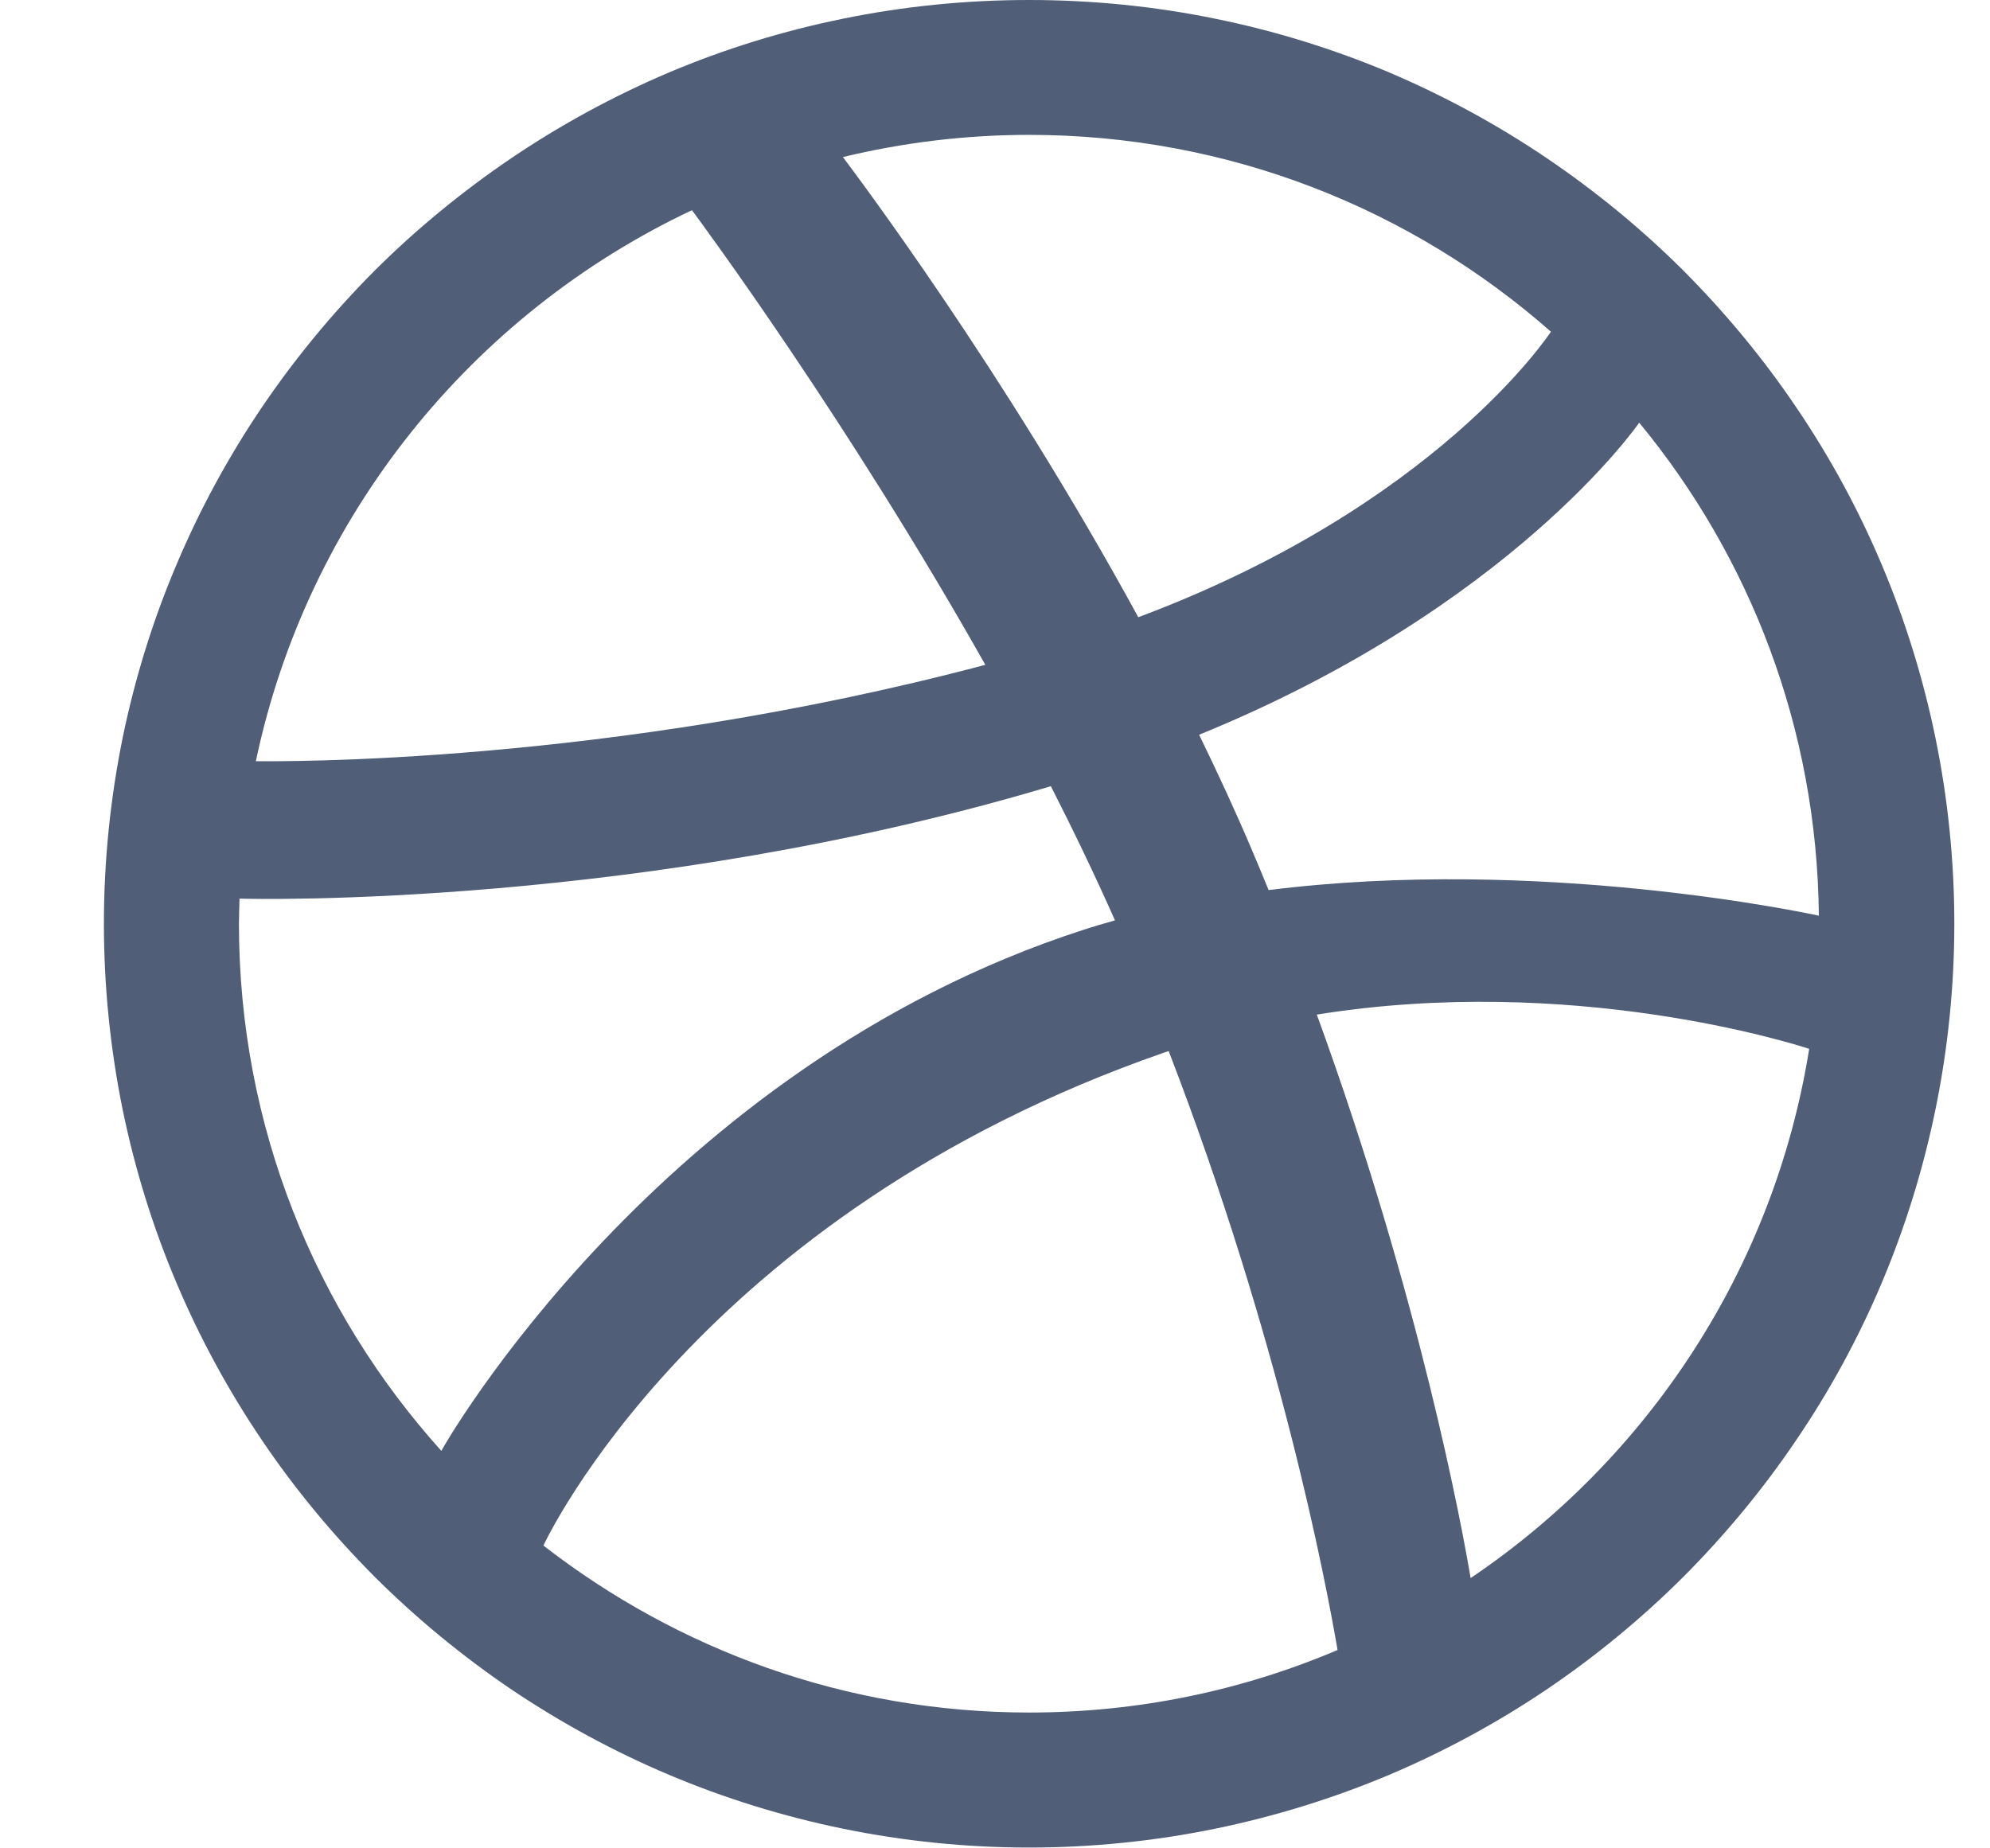
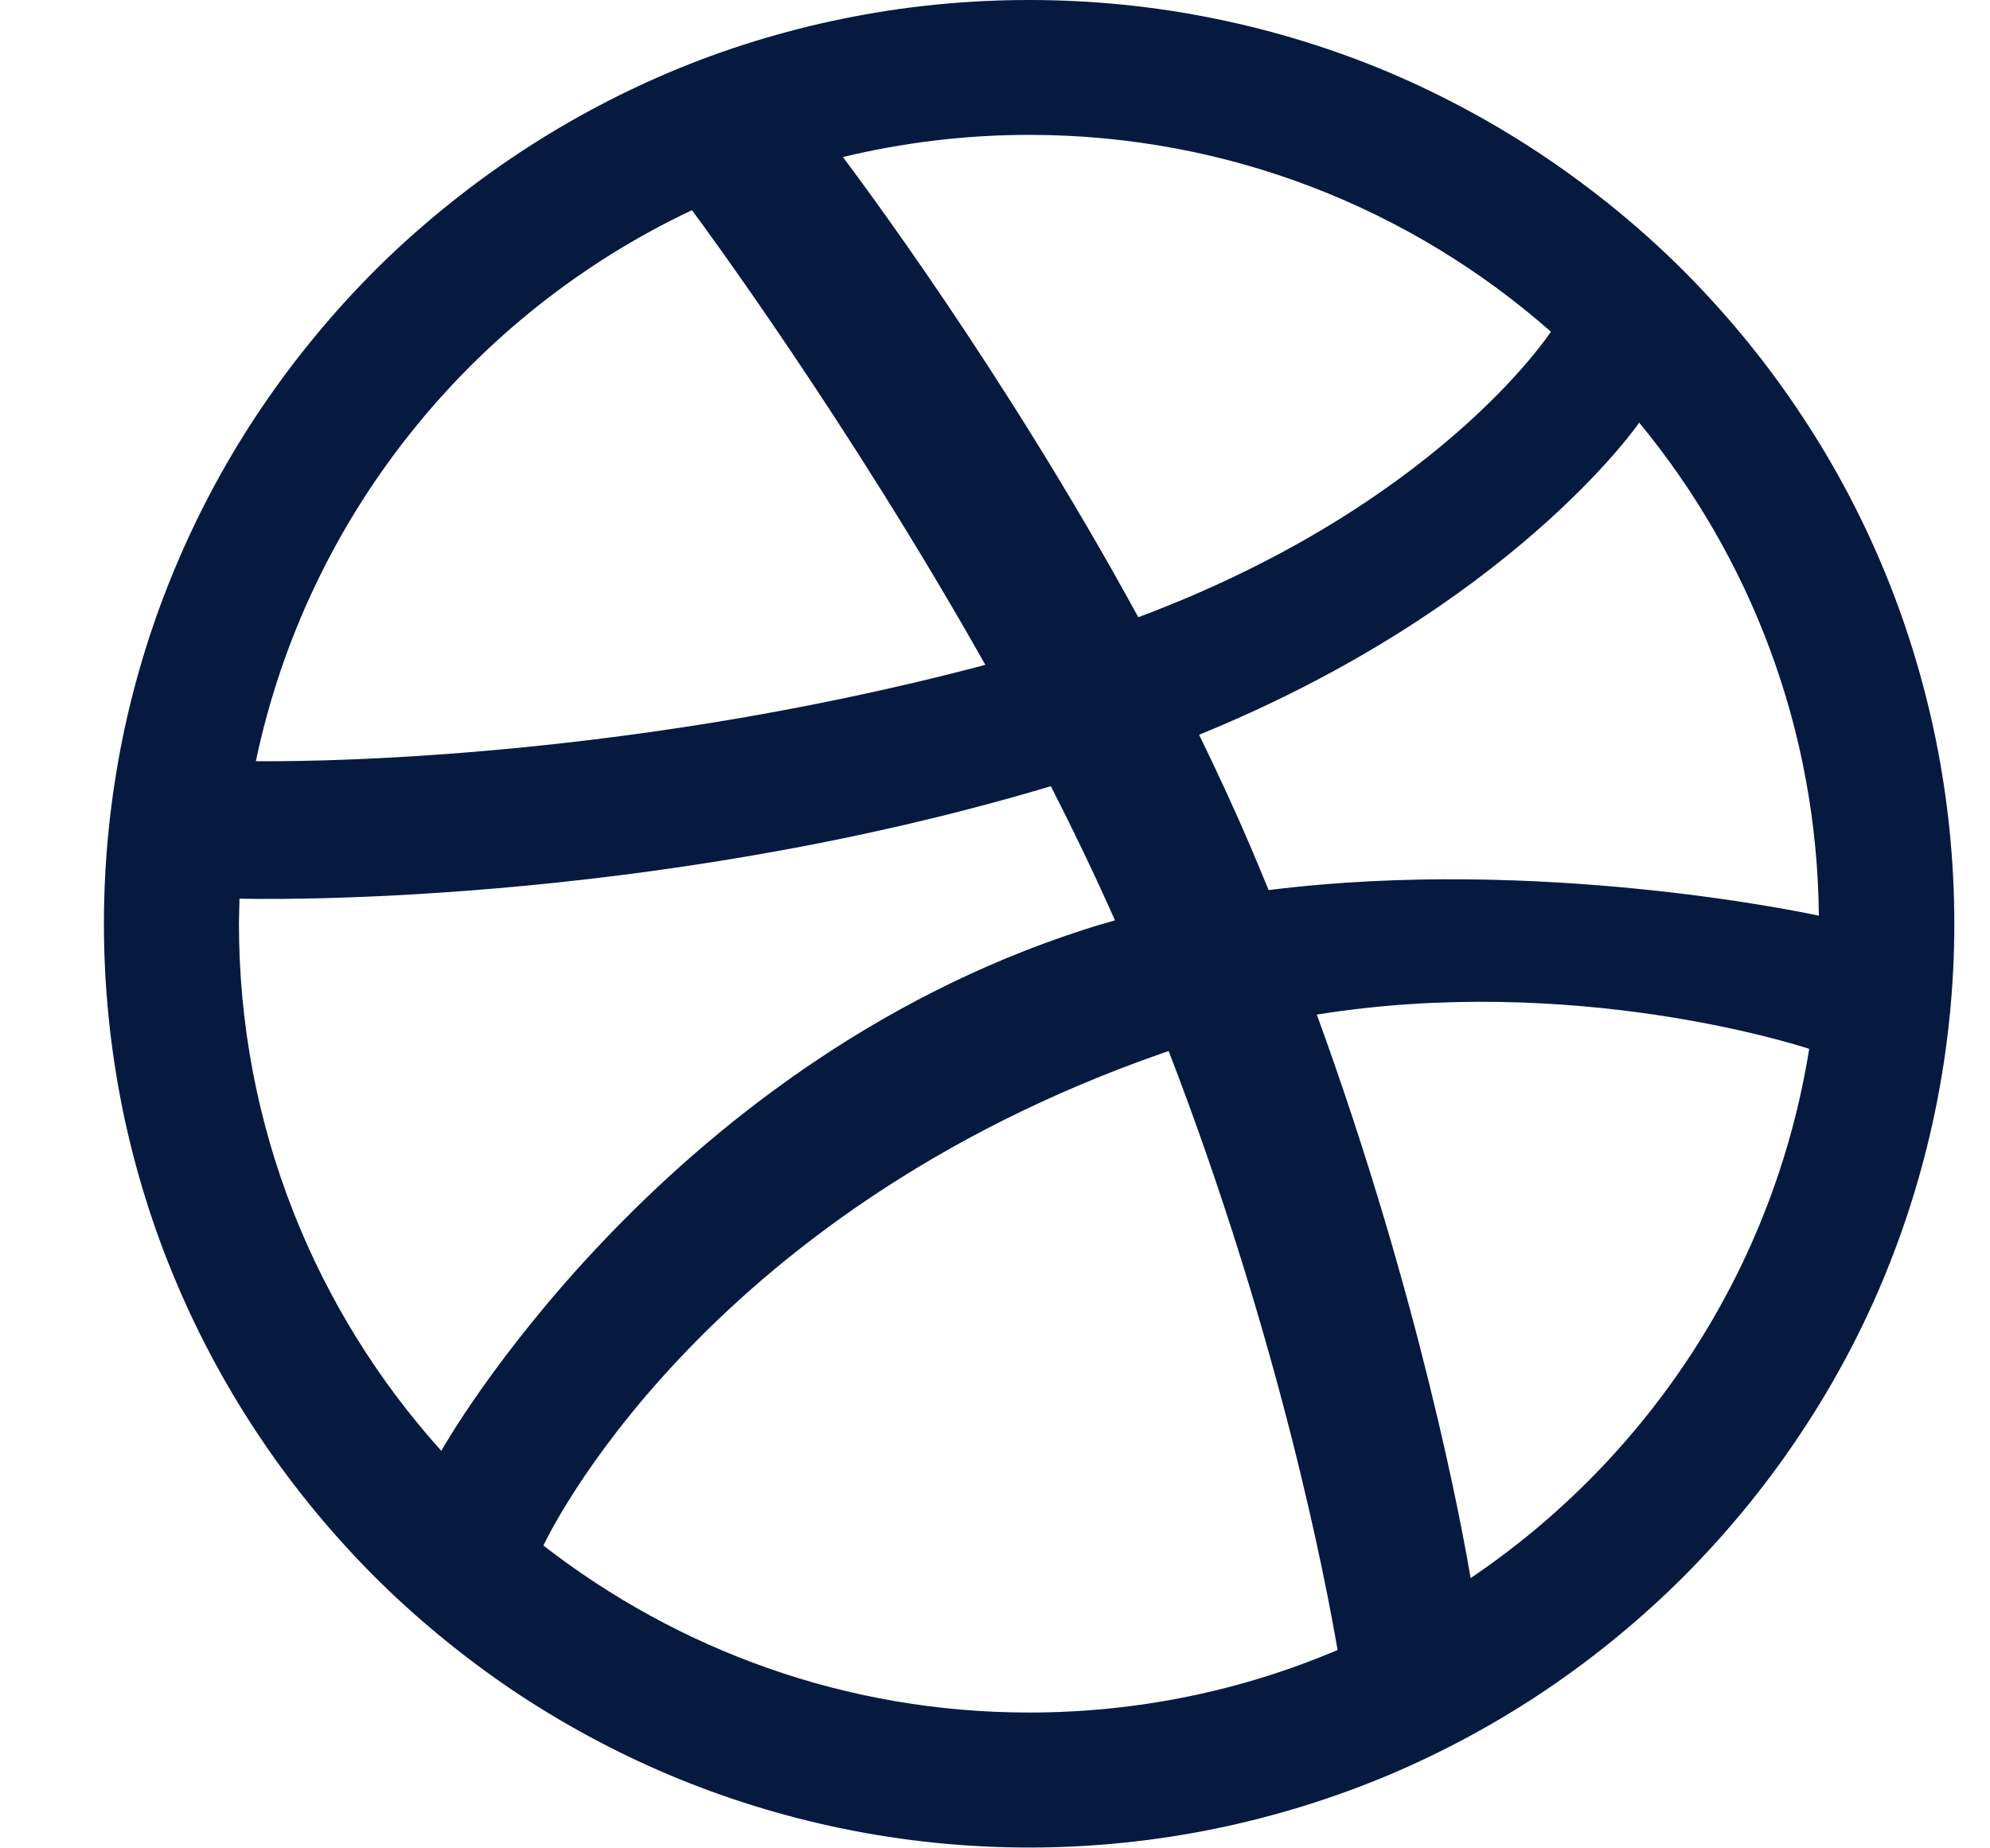
<svg xmlns="http://www.w3.org/2000/svg" width="14" height="13" viewBox="0 0 14 13" fill="none">
-   <path fill-rule="evenodd" clip-rule="evenodd" d="M13.749 6.5C13.749 6.94 13.704 7.38 13.616 7.808C13.53 8.227 13.403 8.637 13.237 9.03C13.074 9.416 12.872 9.787 12.636 10.134C12.404 10.478 12.136 10.801 11.842 11.096C11.548 11.389 11.224 11.656 10.879 11.889C10.532 12.123 10.159 12.325 9.774 12.488C9.38 12.654 8.969 12.781 8.551 12.867C8.122 12.955 7.681 13 7.24 13C6.799 13 6.357 12.955 5.929 12.867C5.51 12.781 5.099 12.654 4.706 12.488C4.32 12.325 3.948 12.123 3.6 11.889C3.256 11.656 2.931 11.389 2.637 11.096C2.343 10.801 2.075 10.478 1.843 10.134C1.608 9.787 1.406 9.415 1.243 9.03C1.076 8.637 0.949 8.227 0.863 7.808C0.776 7.38 0.731 6.94 0.731 6.5C0.731 6.059 0.776 5.619 0.863 5.191C0.949 4.773 1.076 4.362 1.243 3.97C1.406 3.584 1.608 3.212 1.843 2.865C2.076 2.521 2.343 2.198 2.637 1.903C2.931 1.61 3.256 1.344 3.6 1.111C3.948 0.876 4.32 0.674 4.706 0.51C5.099 0.344 5.51 0.217 5.929 0.132C6.357 0.044 6.799 0 7.24 0C7.681 0 8.122 0.044 8.551 0.132C8.969 0.217 9.38 0.344 9.774 0.51C10.159 0.674 10.532 0.876 10.879 1.111C11.224 1.344 11.548 1.61 11.842 1.903C12.136 2.198 12.404 2.521 12.636 2.865C12.872 3.212 13.074 3.584 13.237 3.97C13.403 4.362 13.53 4.773 13.616 5.191C13.704 5.619 13.749 6.059 13.749 6.5ZM4.868 1.479C3.318 2.21 2.161 3.637 1.8 5.356C1.947 5.357 4.263 5.386 6.932 4.678C5.97 2.971 4.942 1.578 4.868 1.479ZM7.393 5.532C4.53 6.388 1.784 6.327 1.685 6.323C1.684 6.382 1.681 6.44 1.681 6.5C1.681 7.926 2.22 9.226 3.105 10.209C3.103 10.206 4.625 7.511 7.624 6.542C7.697 6.518 7.77 6.497 7.844 6.476C7.704 6.16 7.552 5.844 7.393 5.532ZM10.911 2.334C9.932 1.472 8.647 0.949 7.24 0.949C6.788 0.949 6.35 1.004 5.93 1.105C6.013 1.217 7.058 2.6 8.008 4.343C10.106 3.558 10.897 2.354 10.911 2.334ZM8.222 7.396C8.21 7.4 8.198 7.403 8.185 7.408C4.906 8.549 3.835 10.85 3.823 10.875C4.767 11.608 5.95 12.05 7.24 12.05C8.009 12.05 8.743 11.894 9.41 11.61C9.327 11.125 9.004 9.425 8.222 7.396ZM10.346 11.104C11.594 10.262 12.481 8.927 12.728 7.38C12.614 7.343 11.058 6.851 9.264 7.139C9.993 9.14 10.29 10.769 10.346 11.104ZM8.436 5.17C8.565 5.435 8.69 5.704 8.805 5.975C8.846 6.072 8.886 6.167 8.925 6.263C10.835 6.023 12.716 6.426 12.796 6.443C12.784 5.127 12.312 3.919 11.532 2.974C11.522 2.989 10.63 4.275 8.436 5.17Z" fill="#061A40" fill-opacity="0.7" />
+   <path fill-rule="evenodd" clip-rule="evenodd" d="M13.749 6.5C13.749 6.94 13.704 7.38 13.616 7.808C13.53 8.227 13.403 8.637 13.237 9.03C13.074 9.416 12.872 9.787 12.636 10.134C12.404 10.478 12.136 10.801 11.842 11.096C11.548 11.389 11.224 11.656 10.879 11.889C10.532 12.123 10.159 12.325 9.774 12.488C9.38 12.654 8.969 12.781 8.551 12.867C8.122 12.955 7.681 13 7.24 13C6.799 13 6.357 12.955 5.929 12.867C5.51 12.781 5.099 12.654 4.706 12.488C4.32 12.325 3.948 12.123 3.6 11.889C3.256 11.656 2.931 11.389 2.637 11.096C2.343 10.801 2.075 10.478 1.843 10.134C1.608 9.787 1.406 9.415 1.243 9.03C1.076 8.637 0.949 8.227 0.863 7.808C0.776 7.38 0.731 6.94 0.731 6.5C0.731 6.059 0.776 5.619 0.863 5.191C0.949 4.773 1.076 4.362 1.243 3.97C1.406 3.584 1.608 3.212 1.843 2.865C2.076 2.521 2.343 2.198 2.637 1.903C2.931 1.61 3.256 1.344 3.6 1.111C3.948 0.876 4.32 0.674 4.706 0.51C5.099 0.344 5.51 0.217 5.929 0.132C6.357 0.044 6.799 0 7.24 0C7.681 0 8.122 0.044 8.551 0.132C8.969 0.217 9.38 0.344 9.774 0.51C10.159 0.674 10.532 0.876 10.879 1.111C11.224 1.344 11.548 1.61 11.842 1.903C12.136 2.198 12.404 2.521 12.636 2.865C12.872 3.212 13.074 3.584 13.237 3.97C13.403 4.362 13.53 4.773 13.616 5.191C13.704 5.619 13.749 6.059 13.749 6.5ZM4.868 1.479C3.318 2.21 2.161 3.637 1.8 5.356C1.947 5.357 4.263 5.386 6.932 4.678C5.97 2.971 4.942 1.578 4.868 1.479ZM7.393 5.532C4.53 6.388 1.784 6.327 1.685 6.323C1.684 6.382 1.681 6.44 1.681 6.5C1.681 7.926 2.22 9.226 3.105 10.209C3.103 10.206 4.625 7.511 7.624 6.542C7.697 6.518 7.77 6.497 7.844 6.476C7.704 6.16 7.552 5.844 7.393 5.532ZM10.911 2.334C9.932 1.472 8.647 0.949 7.24 0.949C6.788 0.949 6.35 1.004 5.93 1.105C6.013 1.217 7.058 2.6 8.008 4.343C10.106 3.558 10.897 2.354 10.911 2.334ZM8.222 7.396C8.21 7.4 8.198 7.403 8.185 7.408C4.906 8.549 3.835 10.85 3.823 10.875C4.767 11.608 5.95 12.05 7.24 12.05C8.009 12.05 8.743 11.894 9.41 11.61C9.327 11.125 9.004 9.425 8.222 7.396ZM10.346 11.104C11.594 10.262 12.481 8.927 12.728 7.38C12.614 7.343 11.058 6.851 9.264 7.139C9.993 9.14 10.29 10.769 10.346 11.104ZM8.436 5.17C8.565 5.435 8.69 5.704 8.805 5.975C8.846 6.072 8.886 6.167 8.925 6.263C10.835 6.023 12.716 6.426 12.796 6.443C12.784 5.127 12.312 3.919 11.532 2.974C11.522 2.989 10.63 4.275 8.436 5.17Z" fill="#061A40" fill-opacity="1" />
</svg>
